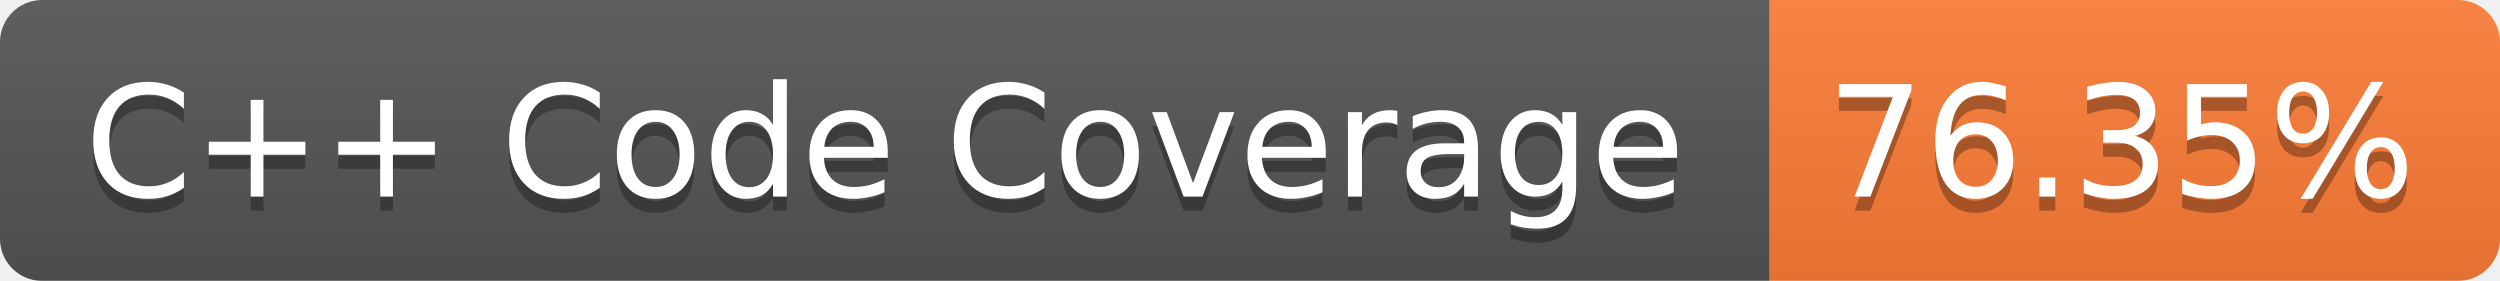
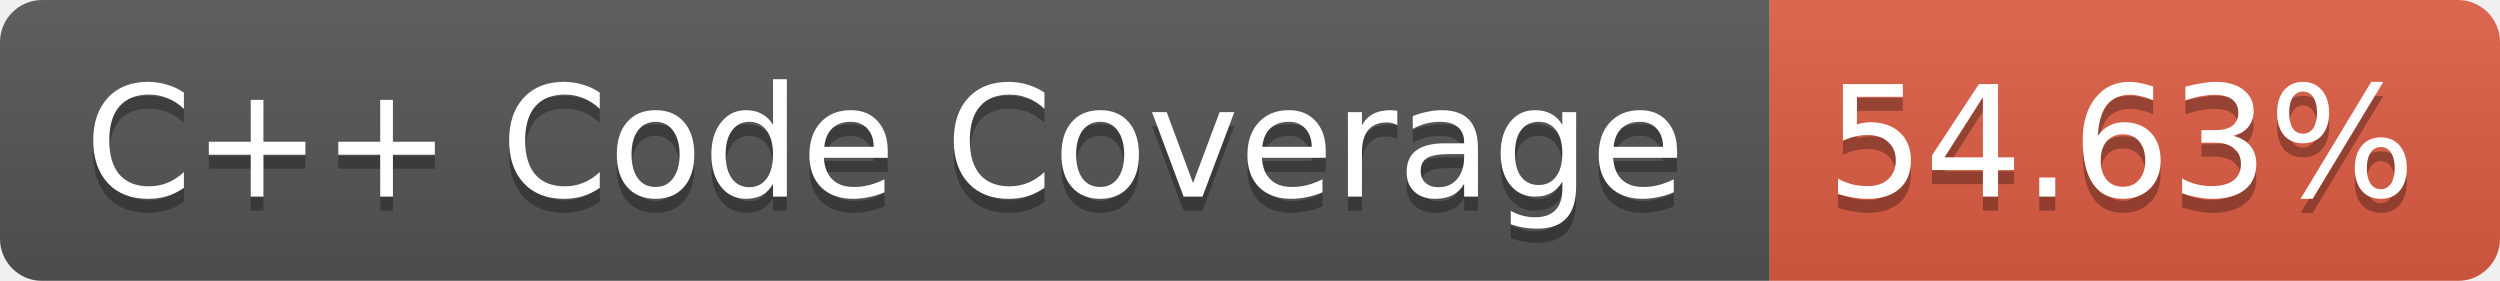
<svg xmlns="http://www.w3.org/2000/svg" width="178" height="20">
  <linearGradient id="b" x2="0" y2="100%">
    <stop offset="0" stop-color="#bbb" stop-opacity=".1" />
    <stop offset="1" stop-opacity=".1" />
  </linearGradient>
  <mask id="a">
    <rect width="178" height="20" rx="3" fill="#fff" />
  </mask>
  <g mask="url(#a)">
    <path fill="#555" d="M0 0h126v20H0z" />
-     <path fill="#FE7D37" d="M126 0h52v20h-52z" />
+     <path fill="#E05D44" d="M126 0h52v20h-52z" />
    <path fill="url(#b)" d="M0 0h178v20H0z" />
  </g>
  <g fill="#fff" text-anchor="middle" font-family="Verdana,DejaVu Sans,Geneva,sans-serif" font-size="11">
    <text x="63" y="15" fill="#010101" fill-opacity=".3">C++ Code Coverage</text>
    <text x="63" y="14">C++ Code Coverage</text>
-     <text x="151" y="15" fill="#010101" fill-opacity=".3">76.35%</text>
-     <text x="151" y="14">76.35%</text>
+     <text x="151" y="15" fill="#010101" fill-opacity=".3">54.63%</text>
+     <text x="151" y="14">54.63%</text>
  </g>
</svg>
